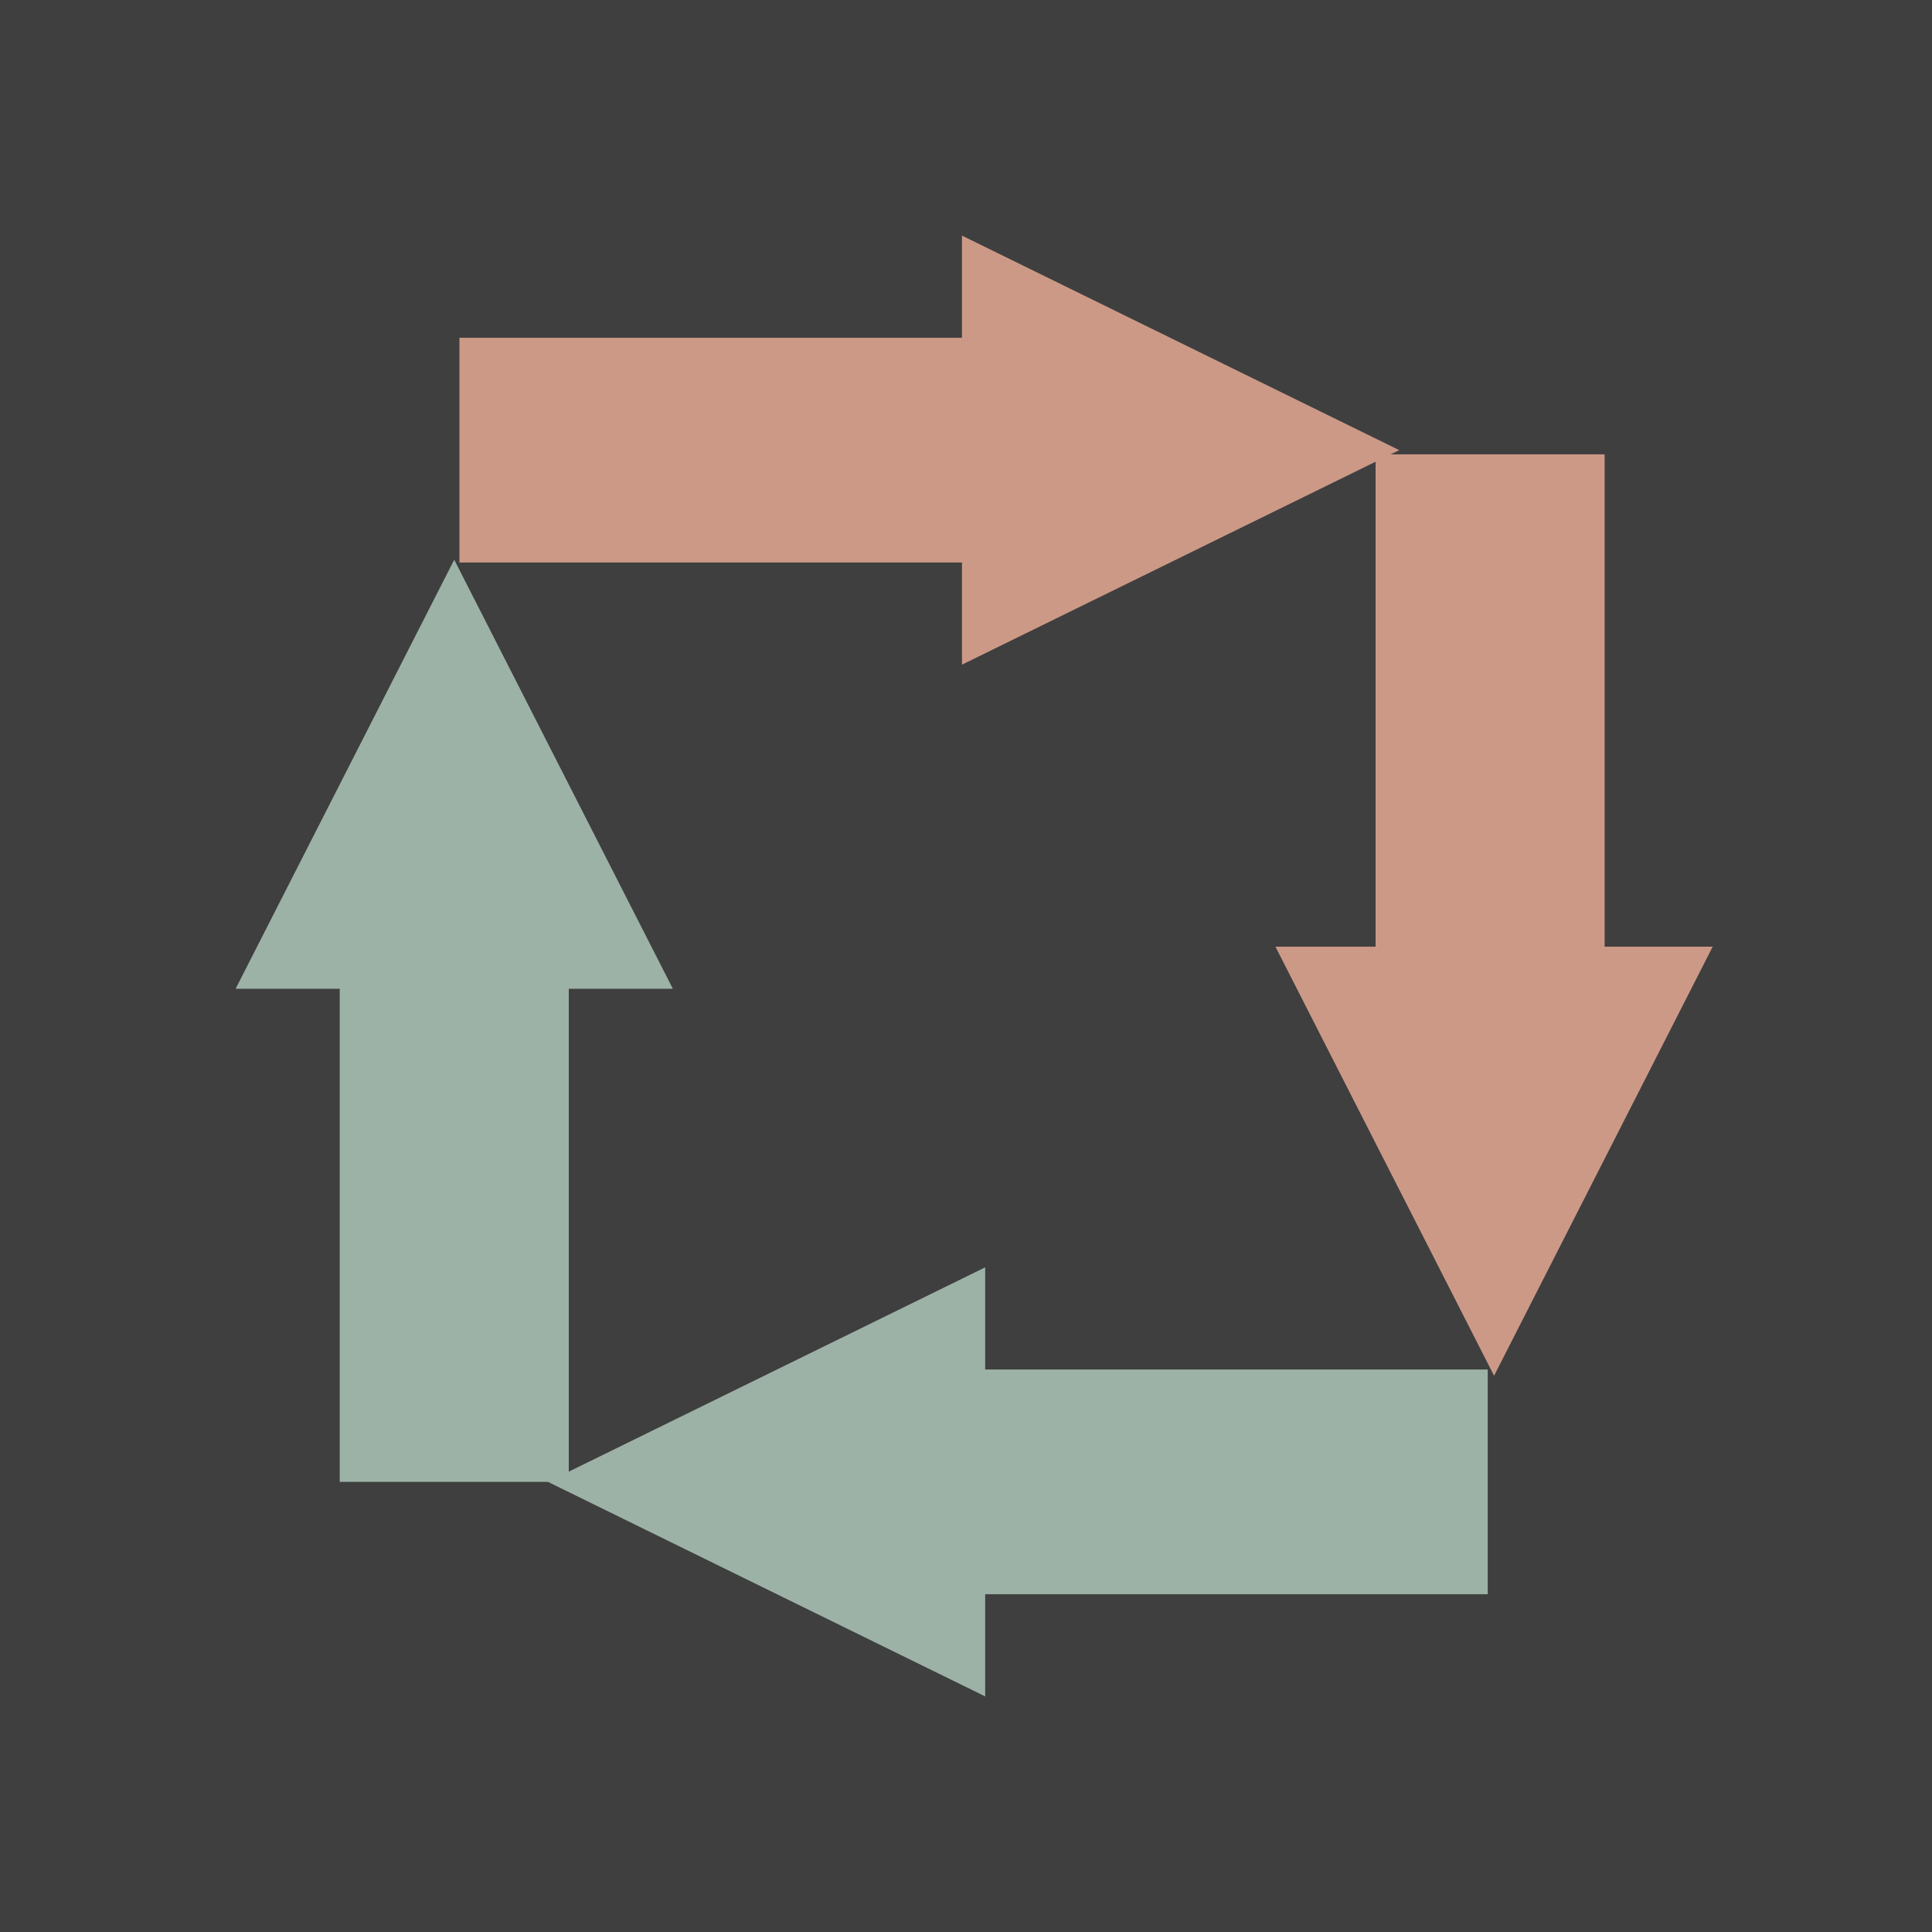
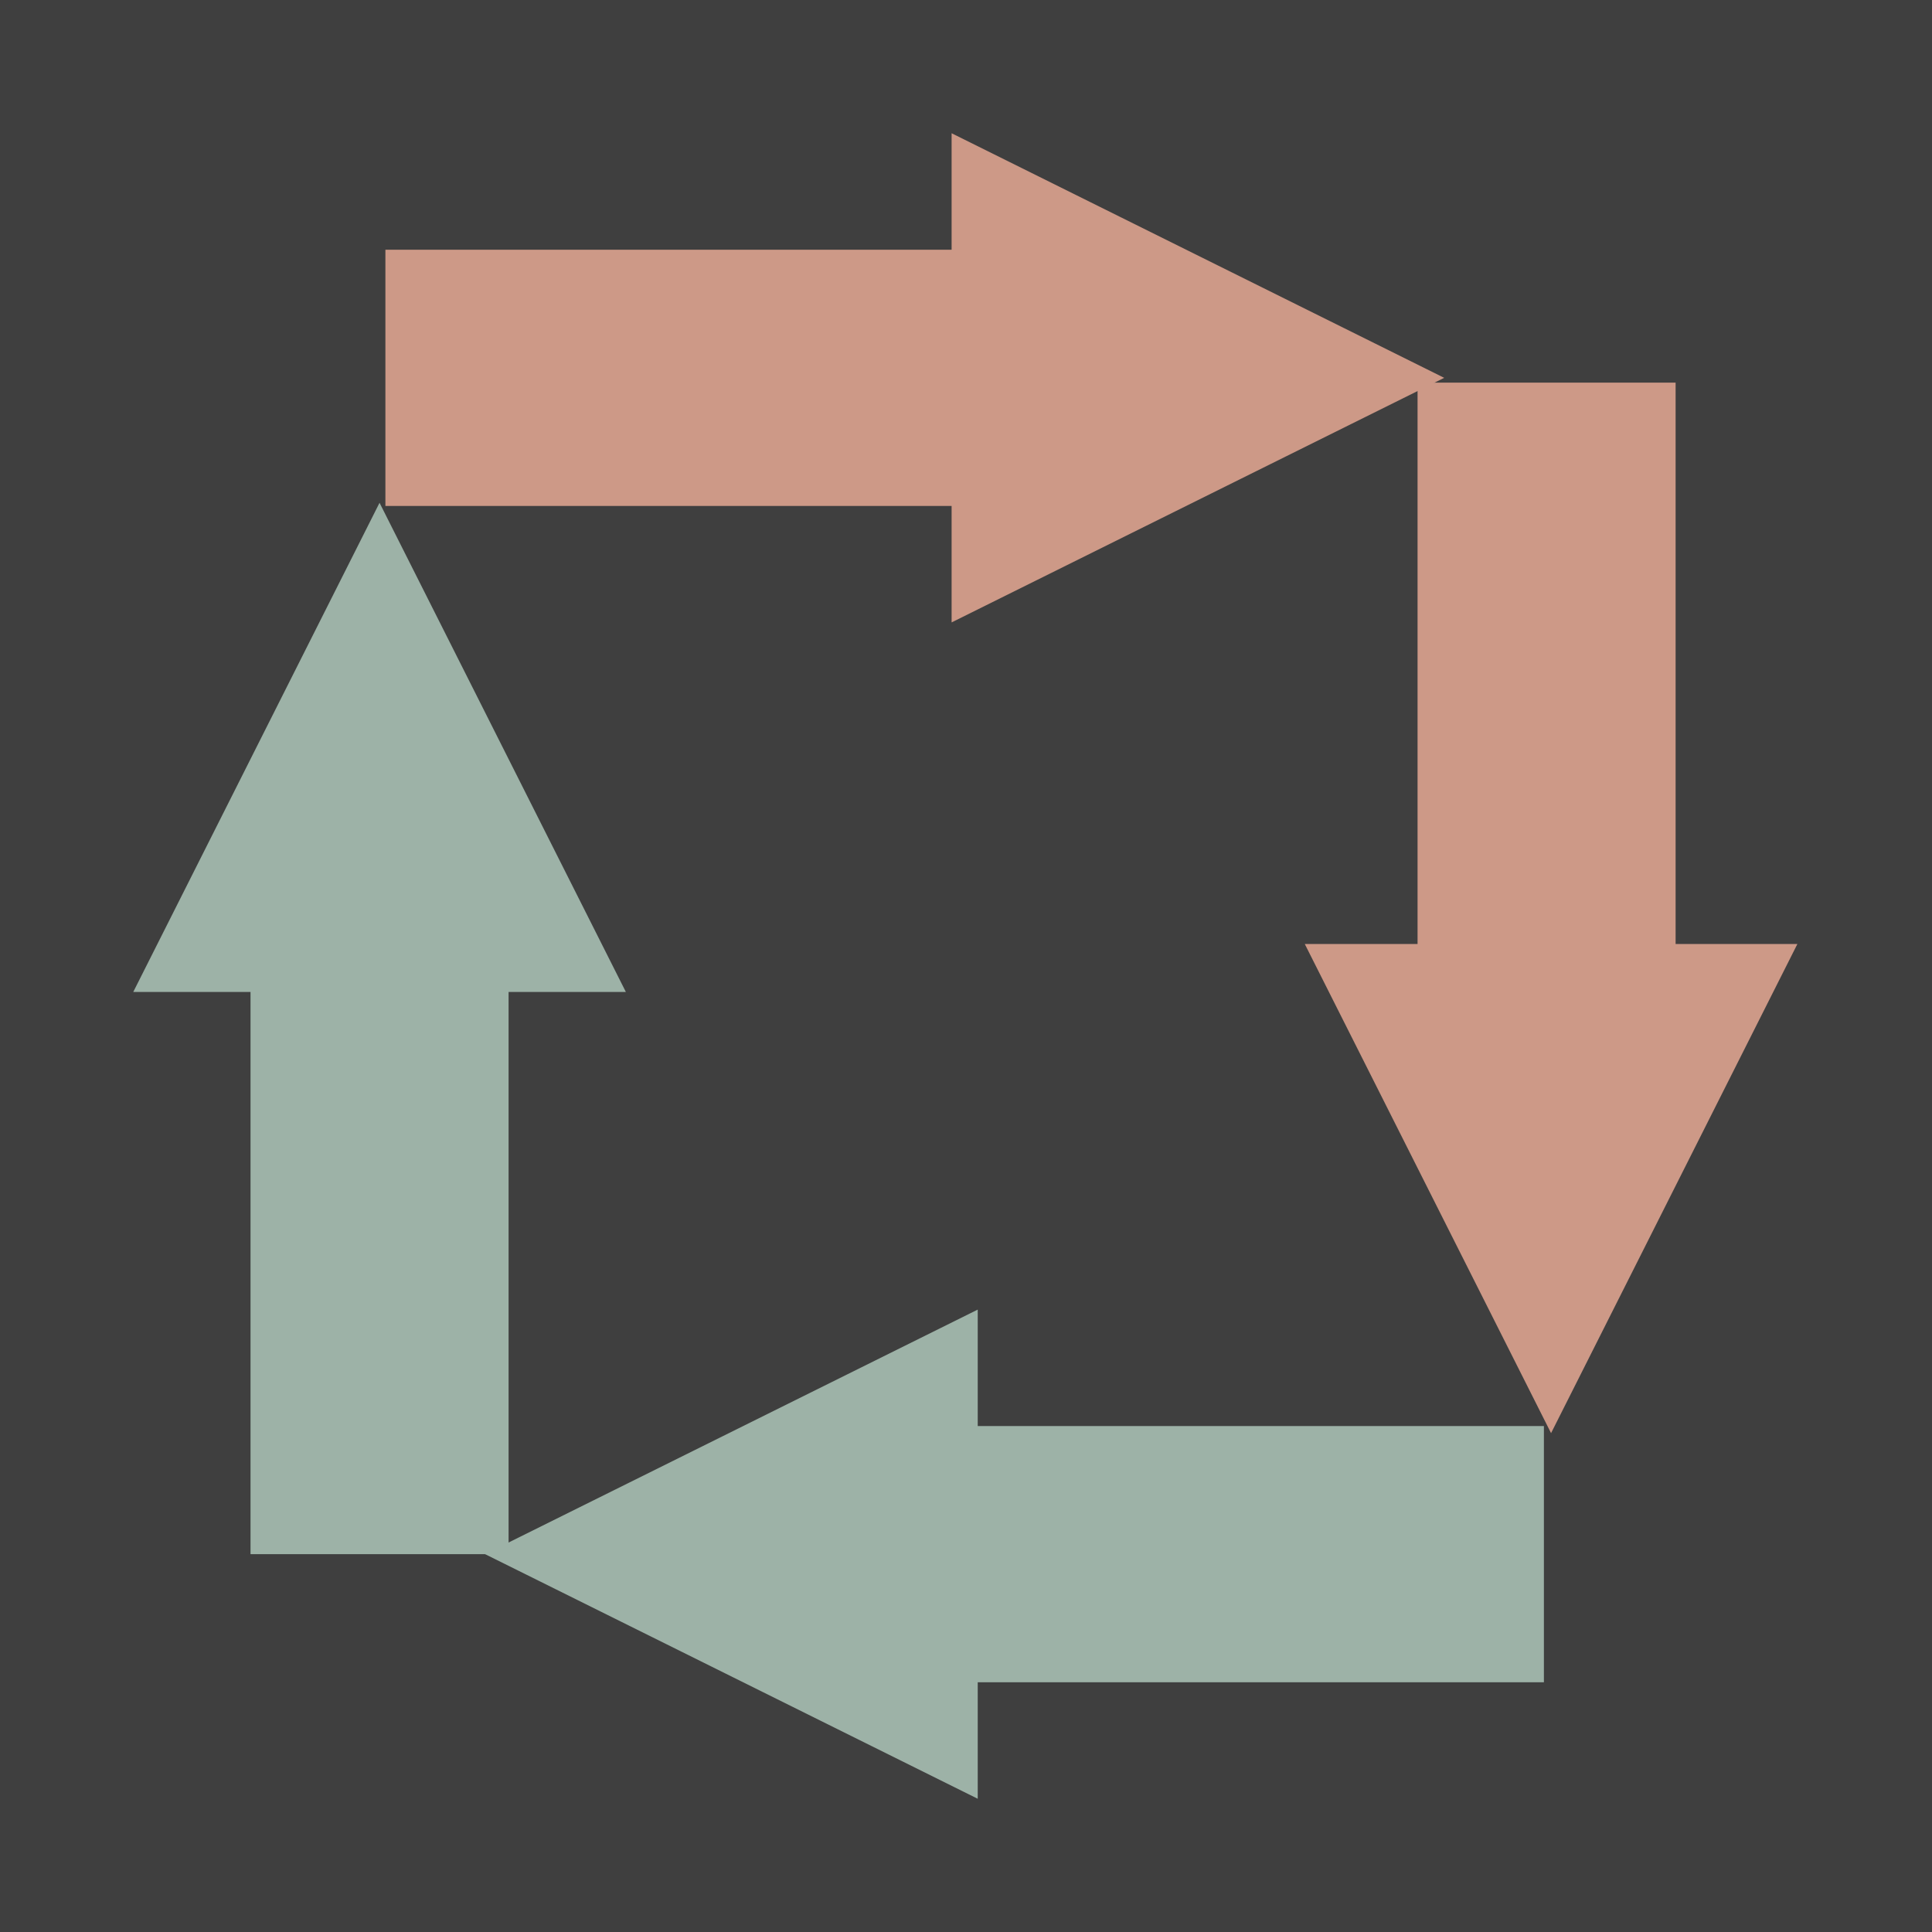
- <svg xmlns="http://www.w3.org/2000/svg" width="82px" height="82px" viewBox="0 0 82 82" version="1.1">
+ <svg xmlns="http://www.w3.org/2000/svg" width="58px" height="58px" viewBox="0 0 58 58" version="1.1">
  <defs />
  <g id="Page-1" stroke="none" stroke-width="1" fill="none" fill-rule="evenodd">
    <g id="logo-dark-xs">
-       <rect id="Rectangle-29" fill="#3F3F3F" x="0" y="0" width="82" height="82" />
-       <g id="logo-xs" transform="translate(10, 10)">
-         <rect id="Rectangle-11" fill="#CD9987" x="9.5" y="4.336" width="21.651" height="9.538" />
-         <path d="M49.387,9.105 L30.829,18.21 L30.829,0 L49.387,9.105 L49.387,9.105 Z" id="Triangle-1" fill="#CD9987" />
-         <rect id="Rectangle-11" fill="#9DB2A7" transform="translate(42.31771, 52.89511) scale(-1, 1) translate(-42.31771, -52.89511) " x="31.492" y="48.126" width="21.651" height="9.538" />
-         <path d="M13.256,52.895 L31.814,62 L31.814,43.79 L13.256,52.895 L13.256,52.895 Z" id="Triangle-1" fill="#9DB2A7" />
-         <path d="M58.105,9.284 L58.105,30.529 L48.384,30.529 L48.384,9.284 L58.105,9.284 L58.105,9.284 Z" id="Rectangle-11" fill="#CD9987" />
-         <path d="M53.413,48.39 L44.134,30.18 L62.692,30.18 L53.413,48.39 L53.413,48.39 Z" id="Triangle-1" fill="#CD9987" />
-         <path d="M4.419,31.65 L4.419,52.895 L14.14,52.895 L14.14,31.65 L4.419,31.65 L4.419,31.65 Z" id="Rectangle-11" fill="#9DB2A7" />
-         <path d="M9.279,13.757 L0,31.967 L18.558,31.967 L9.279,13.757 L9.279,13.757 Z" id="Triangle-1" fill="#9DB2A7" />
+       <rect id="Rectangle-29" fill="#3F3F3F" x="0" y="0" width="58" height="58" />
+       <g id="logo-xs" transform="translate(4, 4)">
+         <rect id="Rectangle-11" fill="#CD9987" x="7.57" y="3.497" width="17.254" height="7.692" />
+         <path d="M39.356,7.343 L24.568,14.685 L24.568,0 L39.356,7.343 L39.356,7.343 Z" id="Triangle-1" fill="#CD9987" />
+         <rect id="Rectangle-11" fill="#9DB2A7" transform="translate(33.72246, 42.65734) scale(-1, 1) translate(-33.72246, -42.65734) " x="25.096" y="38.811" width="17.254" height="7.692" />
+         <path d="M10.563,42.657 L25.352,50 L25.352,35.315 L10.563,42.657 L10.563,42.657 Z" id="Triangle-1" fill="#9DB2A7" />
+         <path d="M46.303,7.487 L46.303,24.62 L38.556,24.62 L38.556,7.487 L46.303,7.487 L46.303,7.487 Z" id="Rectangle-11" fill="#CD9987" />
+         <path d="M42.564,39.024 L35.17,24.339 L49.959,24.339 L42.564,39.024 L42.564,39.024 Z" id="Triangle-1" fill="#CD9987" />
+         <path d="M3.521,25.524 L3.521,42.657 L11.268,42.657 L11.268,25.524 L3.521,25.524 L3.521,25.524 Z" id="Rectangle-11" fill="#9DB2A7" />
+         <path d="M7.394,11.094 L0,25.78 L14.789,25.78 L7.394,11.094 L7.394,11.094 Z" id="Triangle-1" fill="#9DB2A7" />
      </g>
    </g>
  </g>
</svg>
